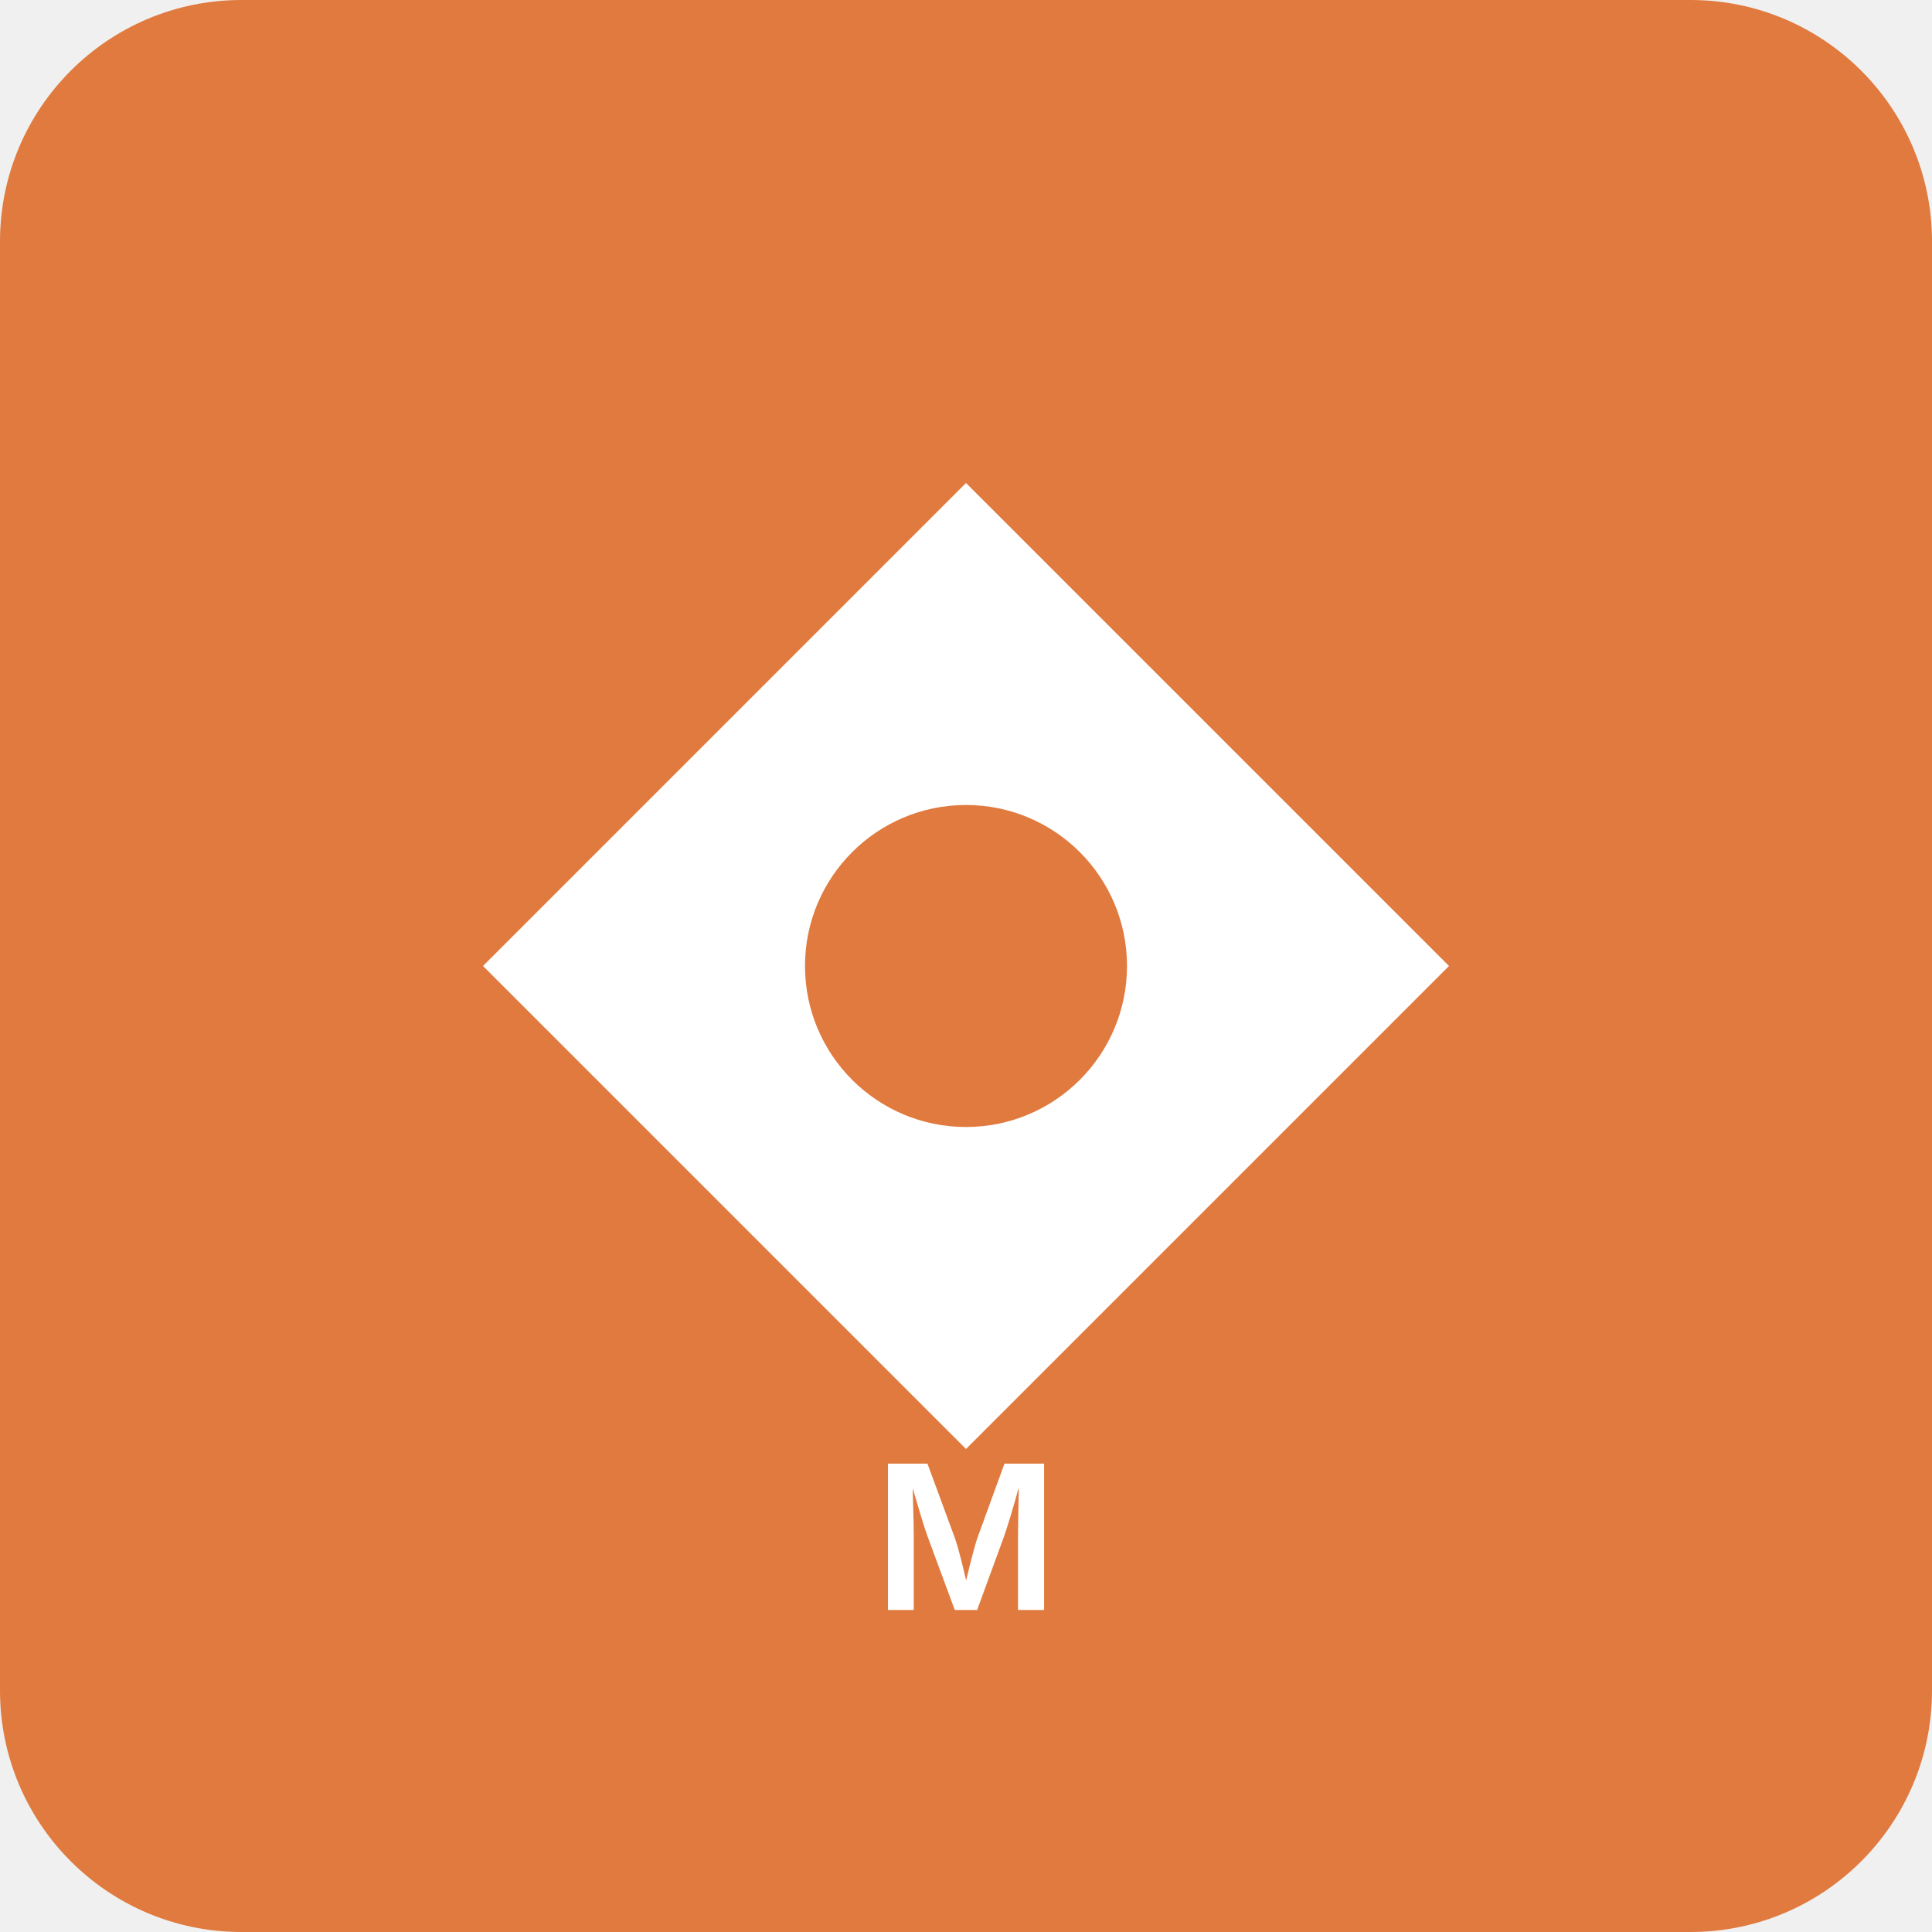
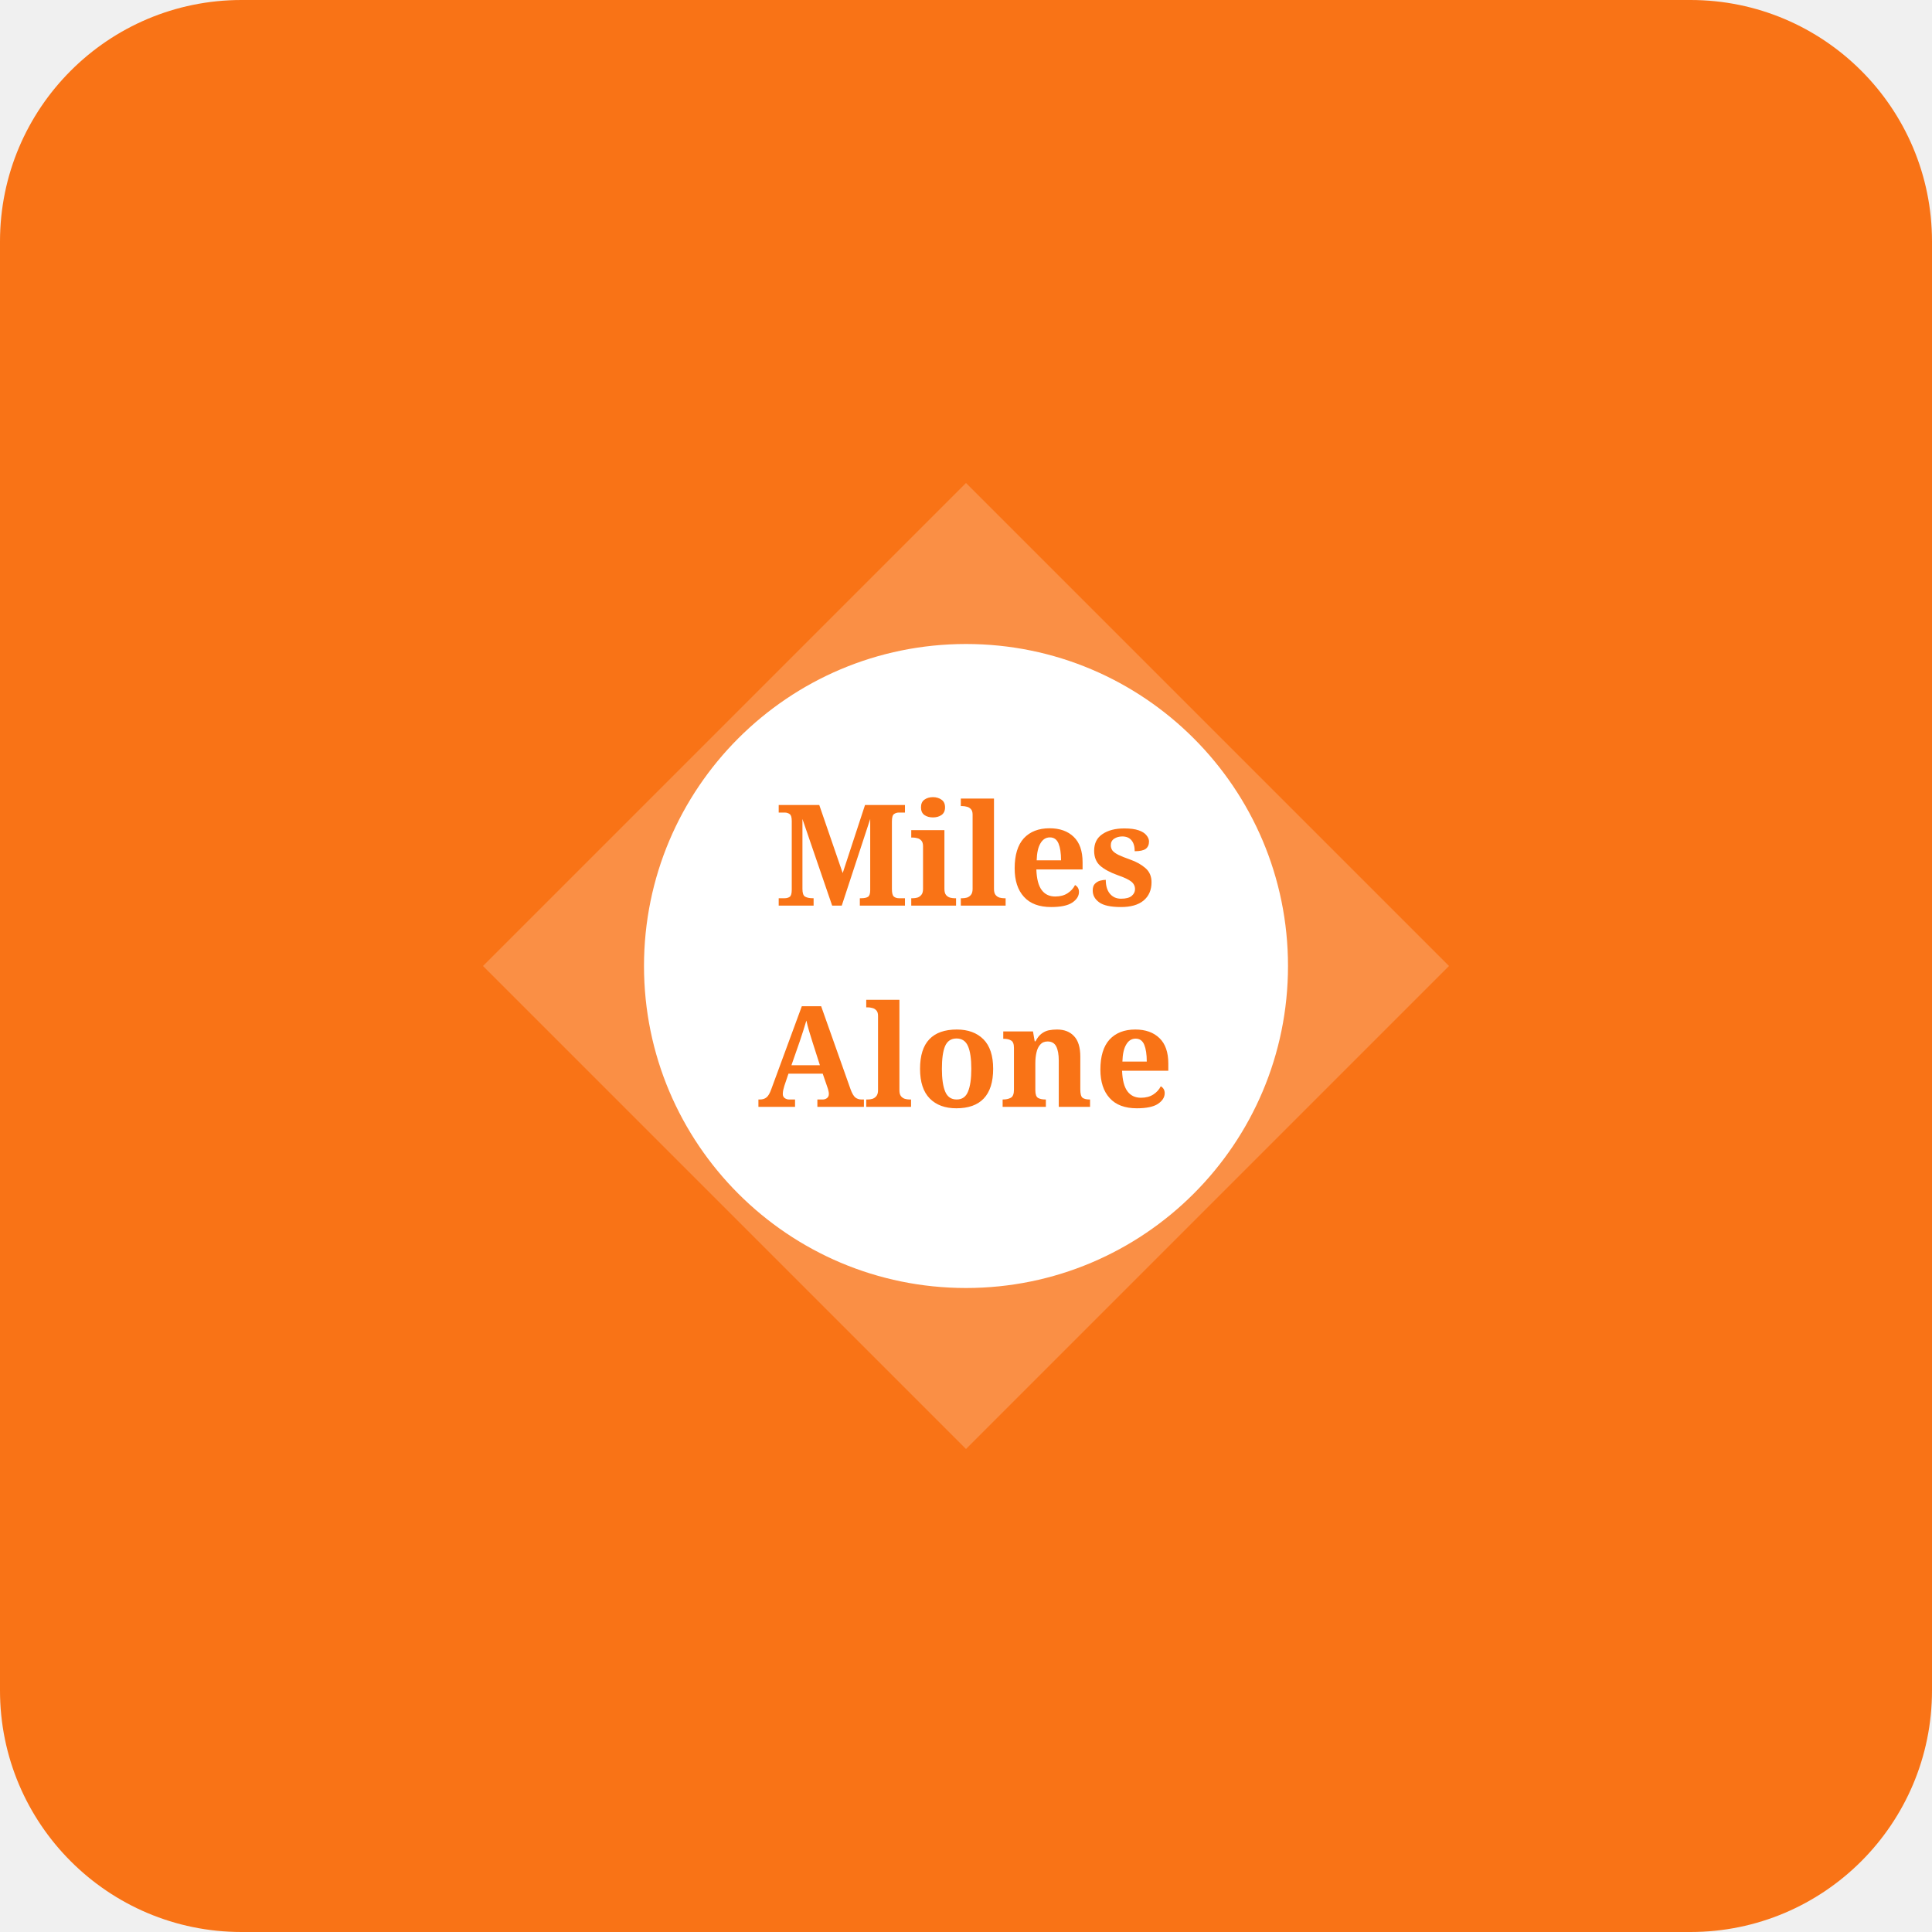
<svg xmlns="http://www.w3.org/2000/svg" width="192" height="192" viewBox="0 0 192 192" fill="none">
-   <rect width="192" height="192" rx="24" fill="#E07A3E" />
-   <path d="M48 96L96 48L144 96L96 144L48 96Z" fill="white" />
-   <circle cx="96" cy="96" r="16" fill="#E07A3E" />
-   <text x="96" y="160" text-anchor="middle" fill="white" font-family="Inter, sans-serif" font-size="20" font-weight="600">M</text>
+   <rect width="192" height="192" rx="24" fill="#F97316" />
+   <path d="M48 96L96 48L144 96L96 144L48 96Z" fill="white" opacity="0.2" />
+   <circle cx="96" cy="96" r="32" fill="white" />
+   <text x="96" y="90" text-anchor="middle" fill="#F97316" font-family="serif" font-size="14" font-weight="bold">Miles</text>
+   <text x="96" y="110" text-anchor="middle" fill="#F97316" font-family="serif" font-size="14" font-weight="bold">Alone</text>
</svg>
